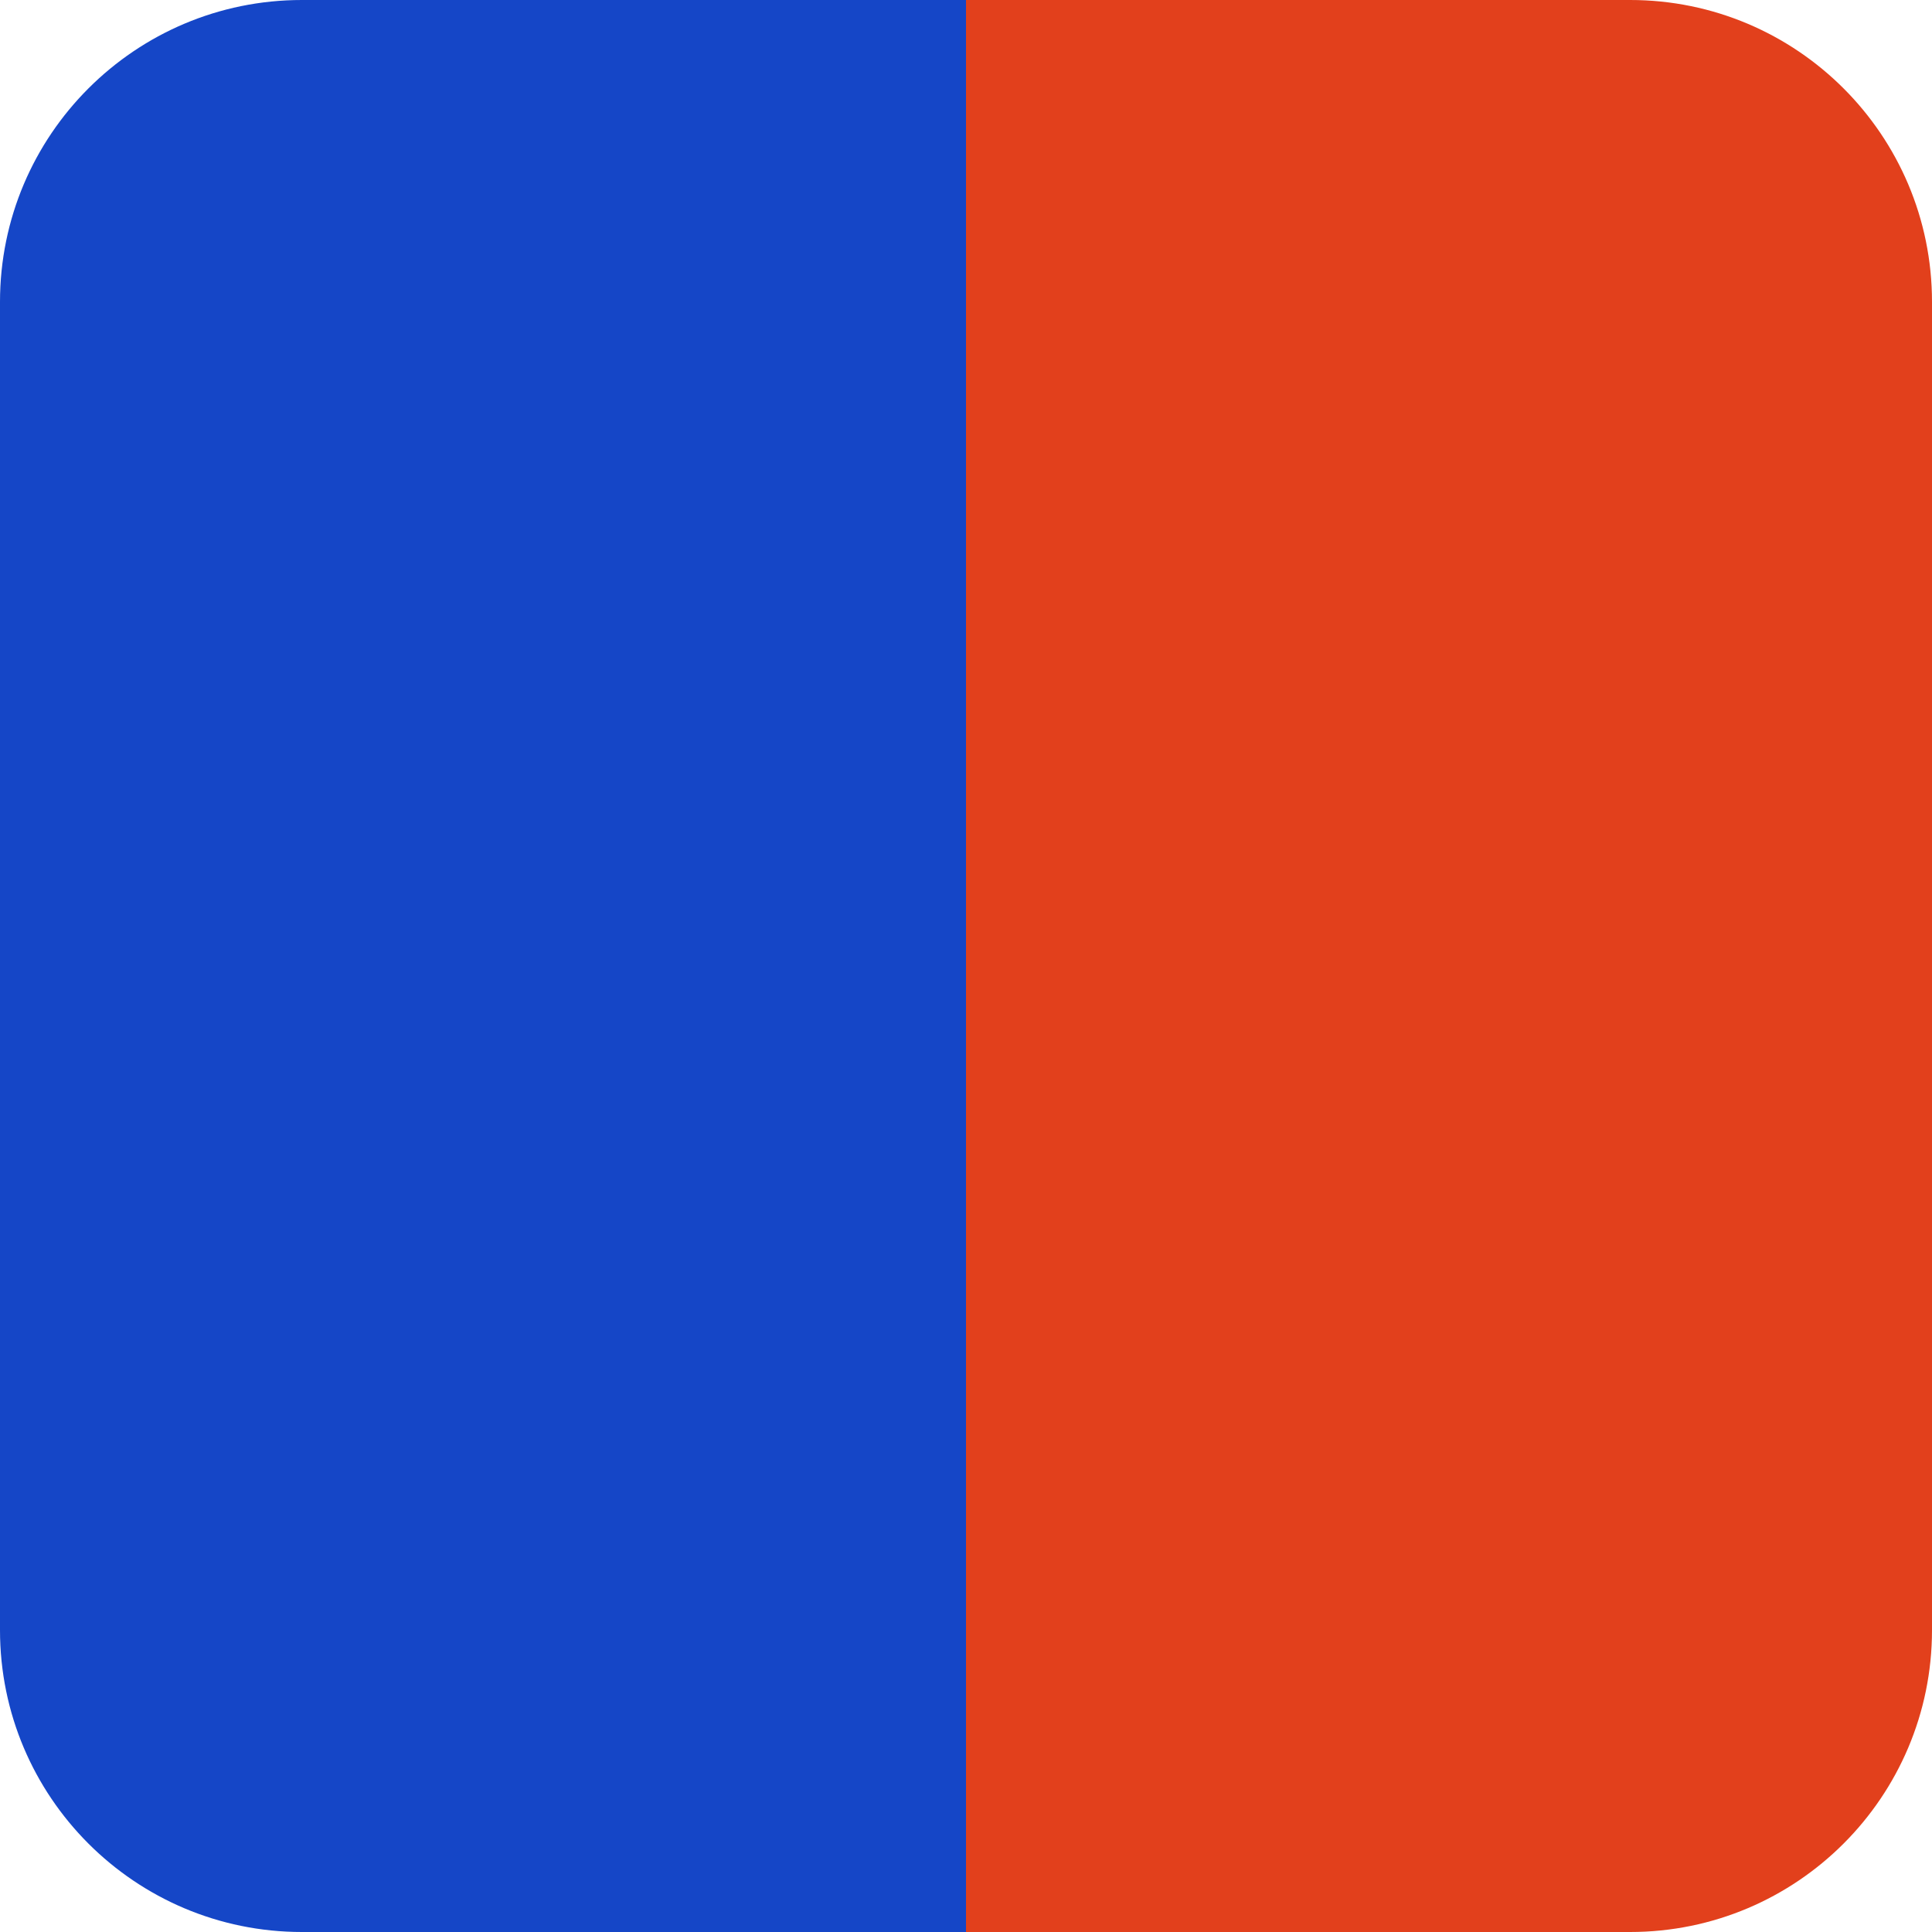
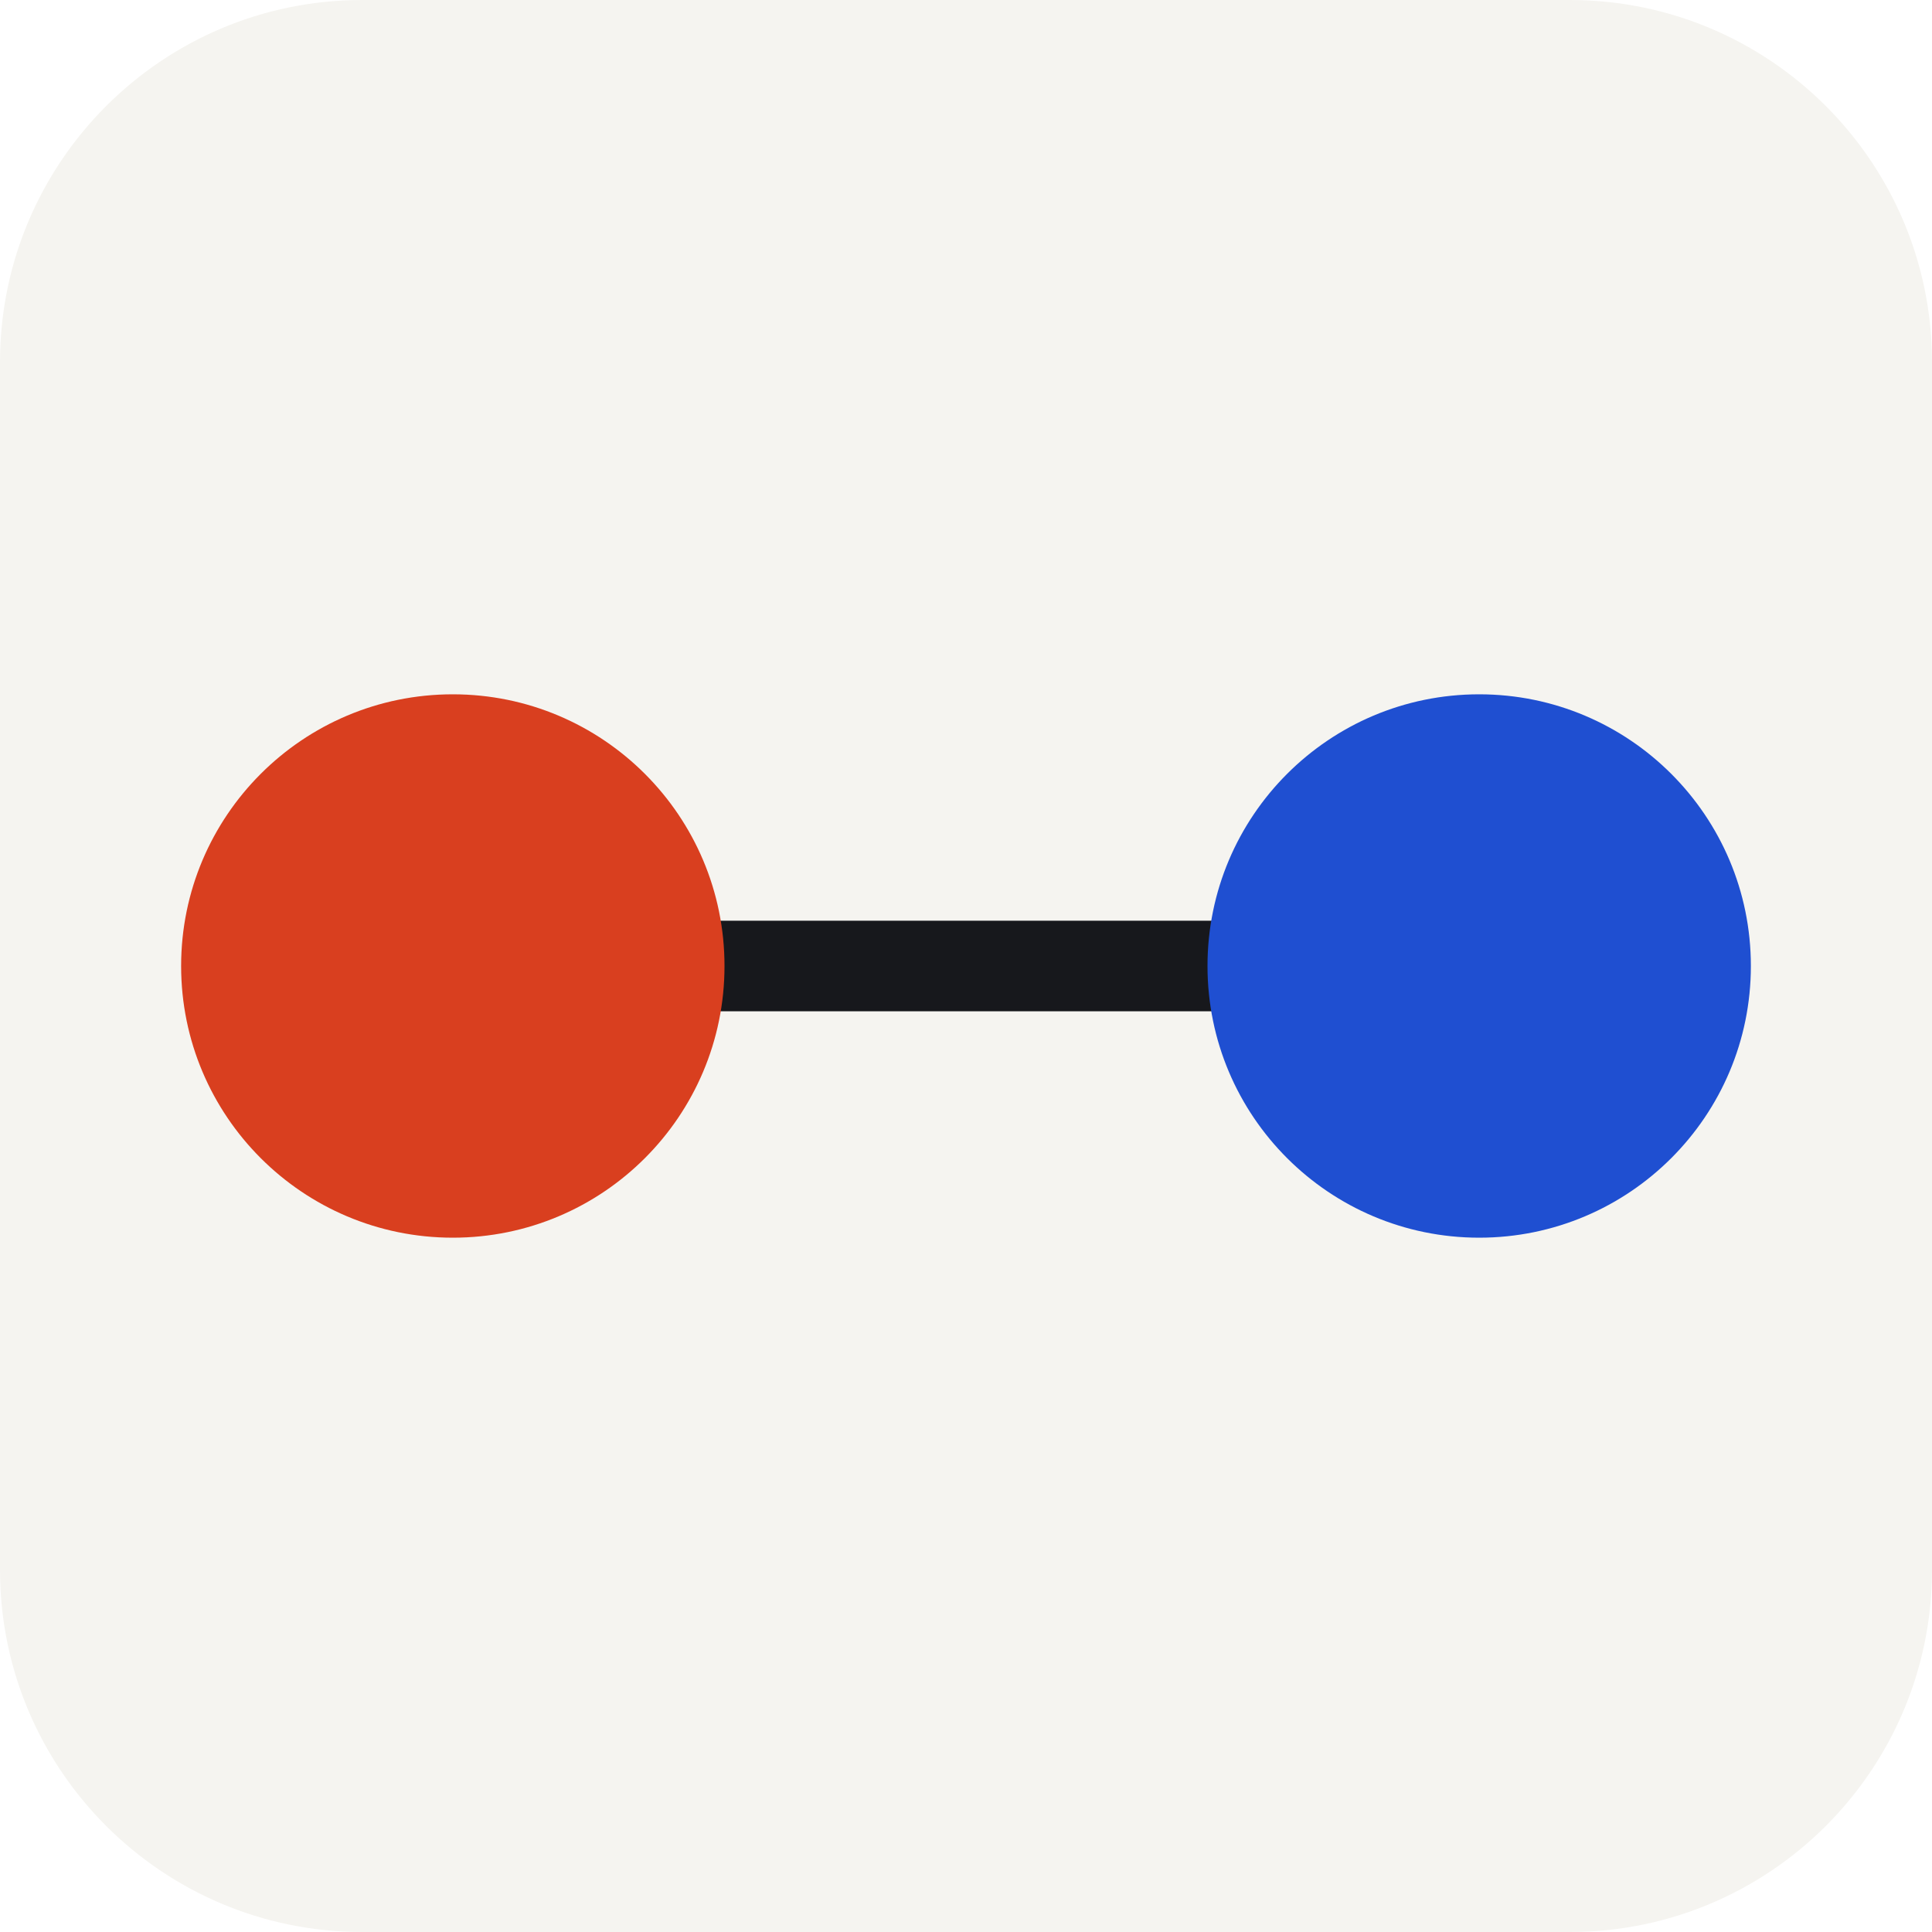
<svg xmlns="http://www.w3.org/2000/svg" viewBox="0 0 64 64">
-   <clipPath id="r">
-     <rect width="64" height="64" rx="10" />
-   </clipPath>
-   <g clip-path="url(#r)">
-     <rect width="32" height="64" fill="#1546c7" />
-     <rect x="32" width="32" height="64" fill="#e2401c" />
-   </g>
+   <style>rect{fill:#f5f4f0}line{stroke:#17181c}@media (prefers-color-scheme:dark){rect{fill:#121316}line{stroke:#ecebe8}}</style>
+   <rect width="64" height="64" rx="12" />
+   <line x1="15" y1="32" x2="49" y2="32" stroke-width="3" />
+   <circle cx="15" cy="32" r="9" fill="#d93f1f" />
+   <circle cx="49" cy="32" r="9" fill="#1f4fd1" />
</svg>
